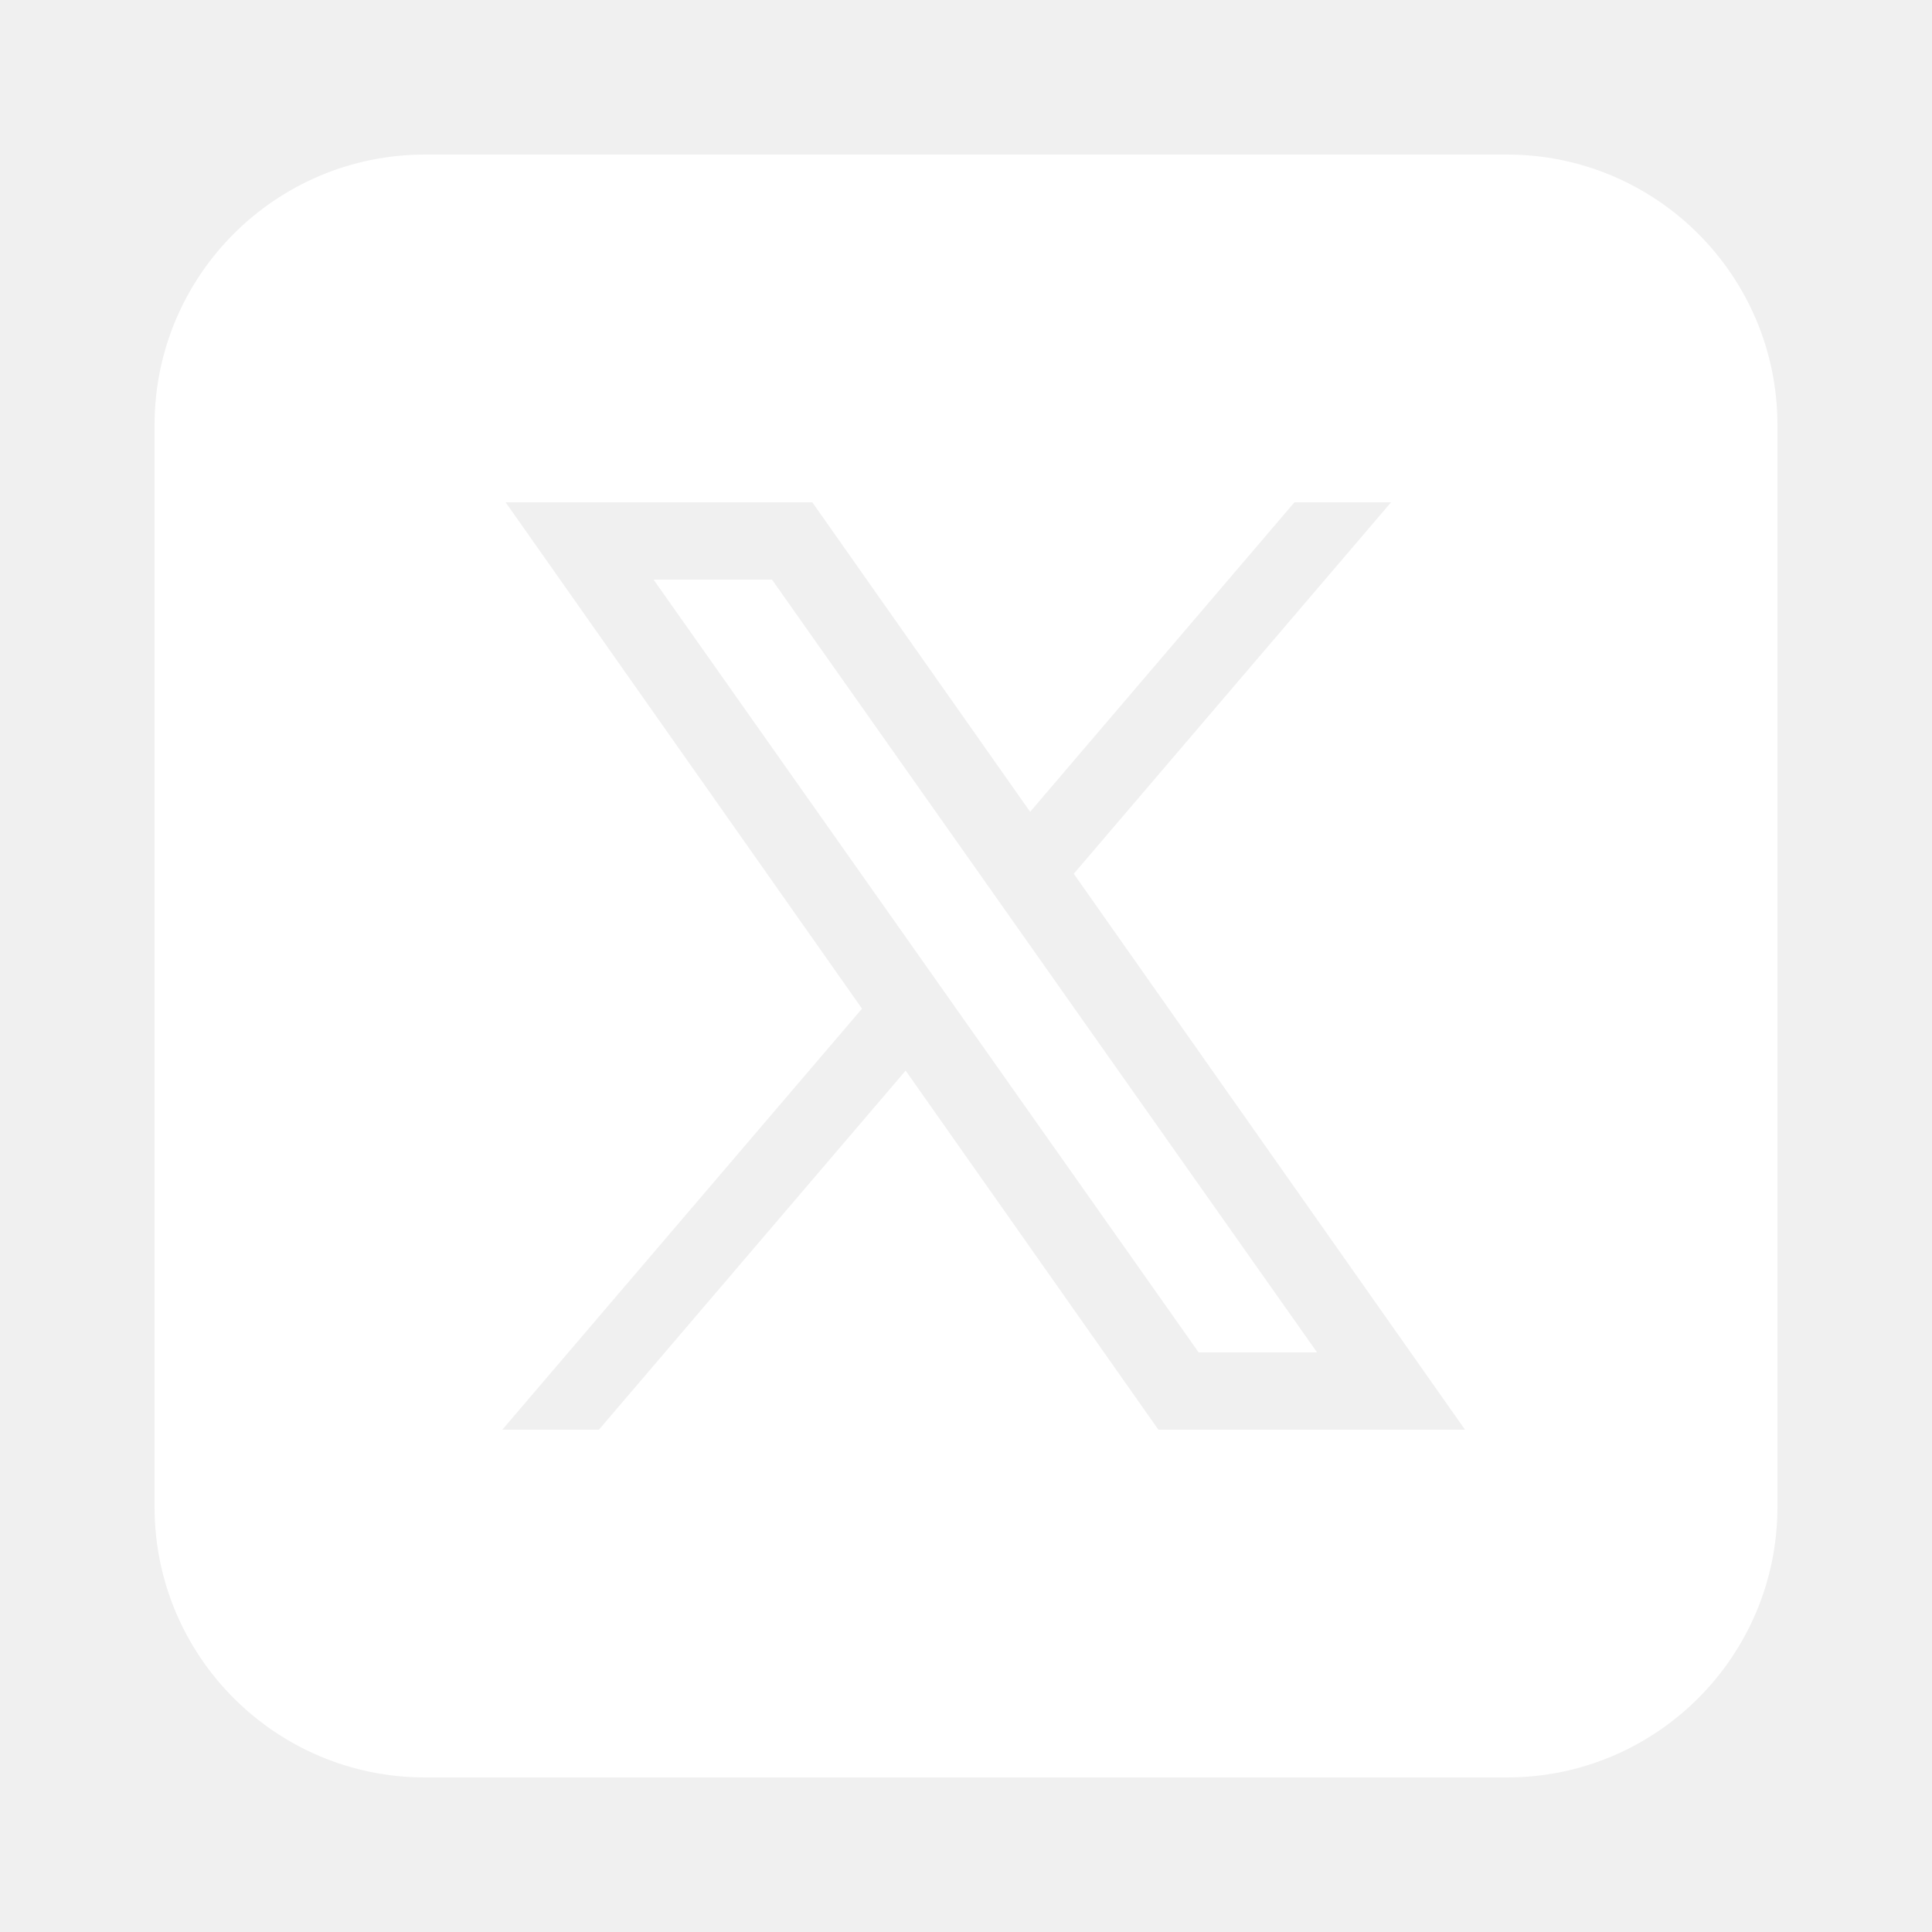
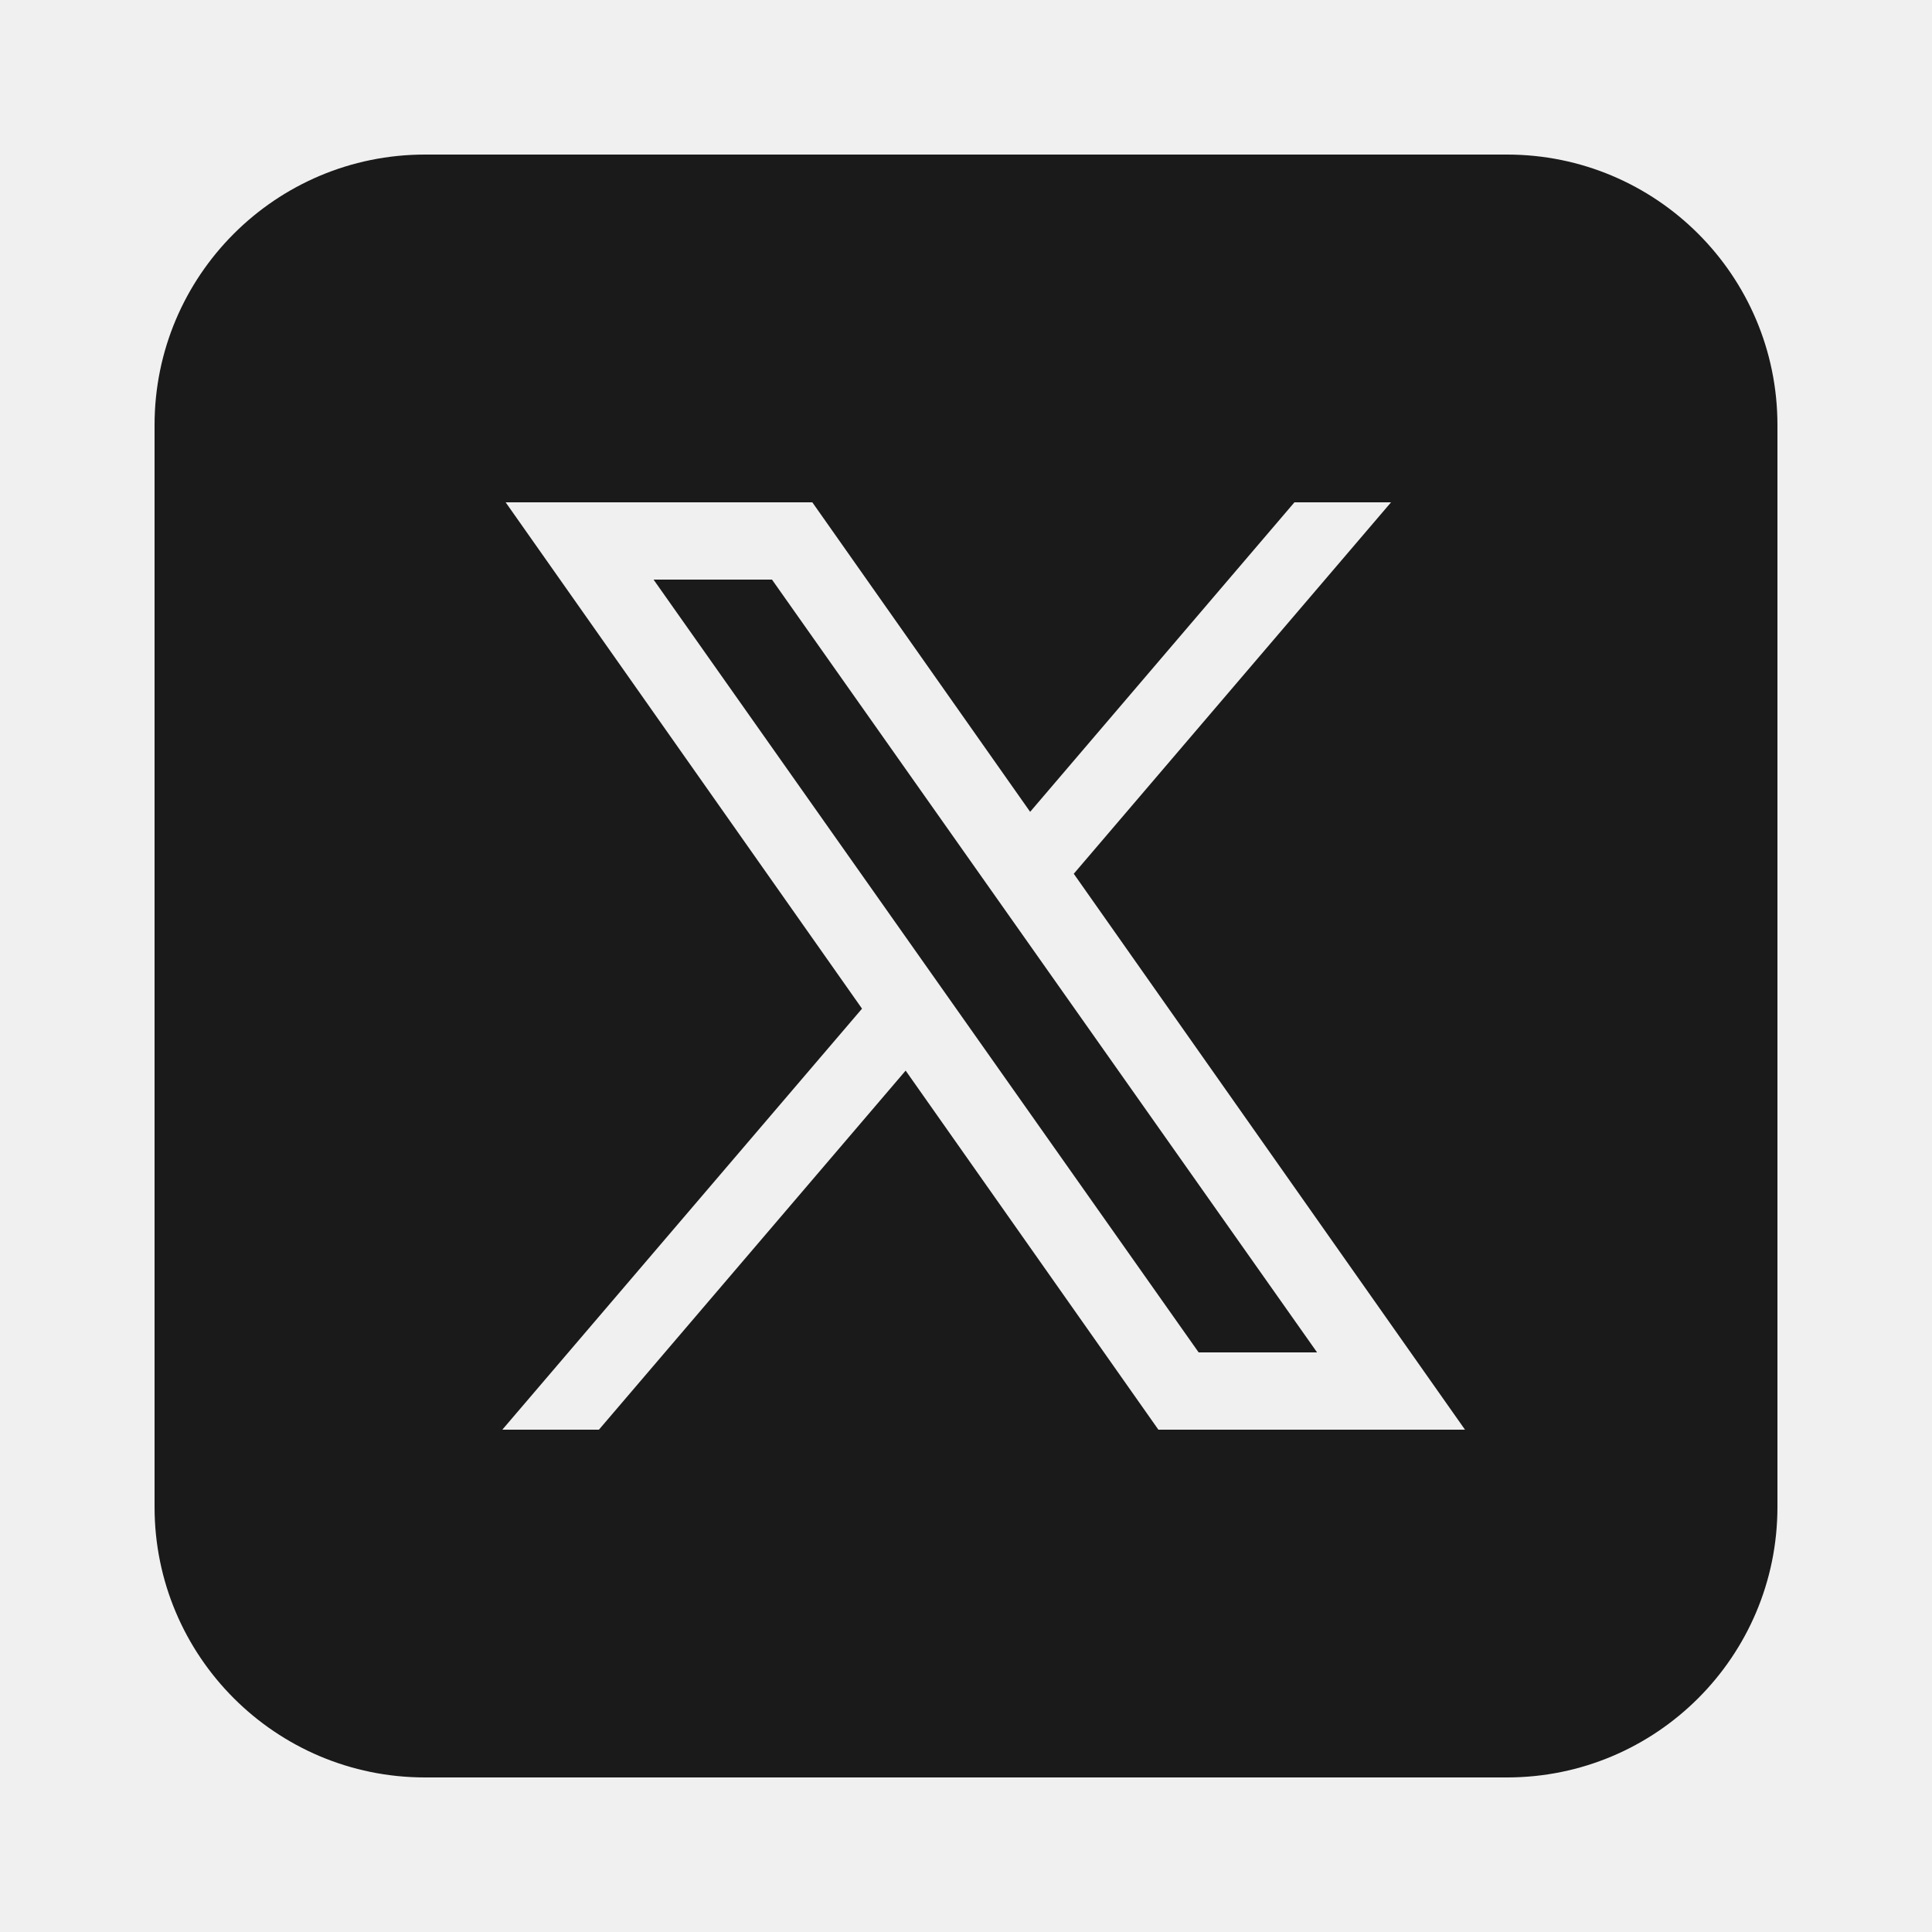
- <svg xmlns="http://www.w3.org/2000/svg" fill="#FFFFFF" viewBox="0 0 50 50" width="50px" height="50px">
-   <path d="M 11 4 C 7.134 4 4 7.134 4 11 L 4 39 C 4 42.866 7.134 46 11 46 L 39 46 C 42.866 46 46 42.866 46 39 L 46 11 C 46 7.134 42.866 4 39 4 L 11 4 z M 13.086 13 L 21.023 13 L 26.66 21.01 L 33.5 13 L 36 13 L 27.789 22.613 L 37.914 37 L 29.979 37 L 23.438 27.707 L 15.5 37 L 13 37 L 22.309 26.104 L 13.086 13 z M 16.914 15 L 31.021 35 L 34.086 35 L 19.979 15 L 16.914 15 z" />
+ <svg xmlns="http://www.w3.org/2000/svg" fill="#FFFFFF" viewBox="0 0 50 50" width="50px" height="50px" version="1.1" id="svg4">
+   <defs id="defs8" />
+   <path d="M 11 4 C 7.134 4 4 7.134 4 11 L 4 39 C 4 42.866 7.134 46 11 46 L 39 46 C 42.866 46 46 42.866 46 39 L 46 11 C 46 7.134 42.866 4 39 4 L 11 4 z M 13.086 13 L 21.023 13 L 26.66 21.01 L 33.5 13 L 36 13 L 27.789 22.613 L 37.914 37 L 29.979 37 L 23.438 27.707 L 15.5 37 L 13 37 L 22.309 26.104 L 13.086 13 z M 16.914 15 L 31.021 35 L 34.086 35 L 19.979 15 L 16.914 15 z" id="path2" style="fill:#1a1a1a" />
</svg>
